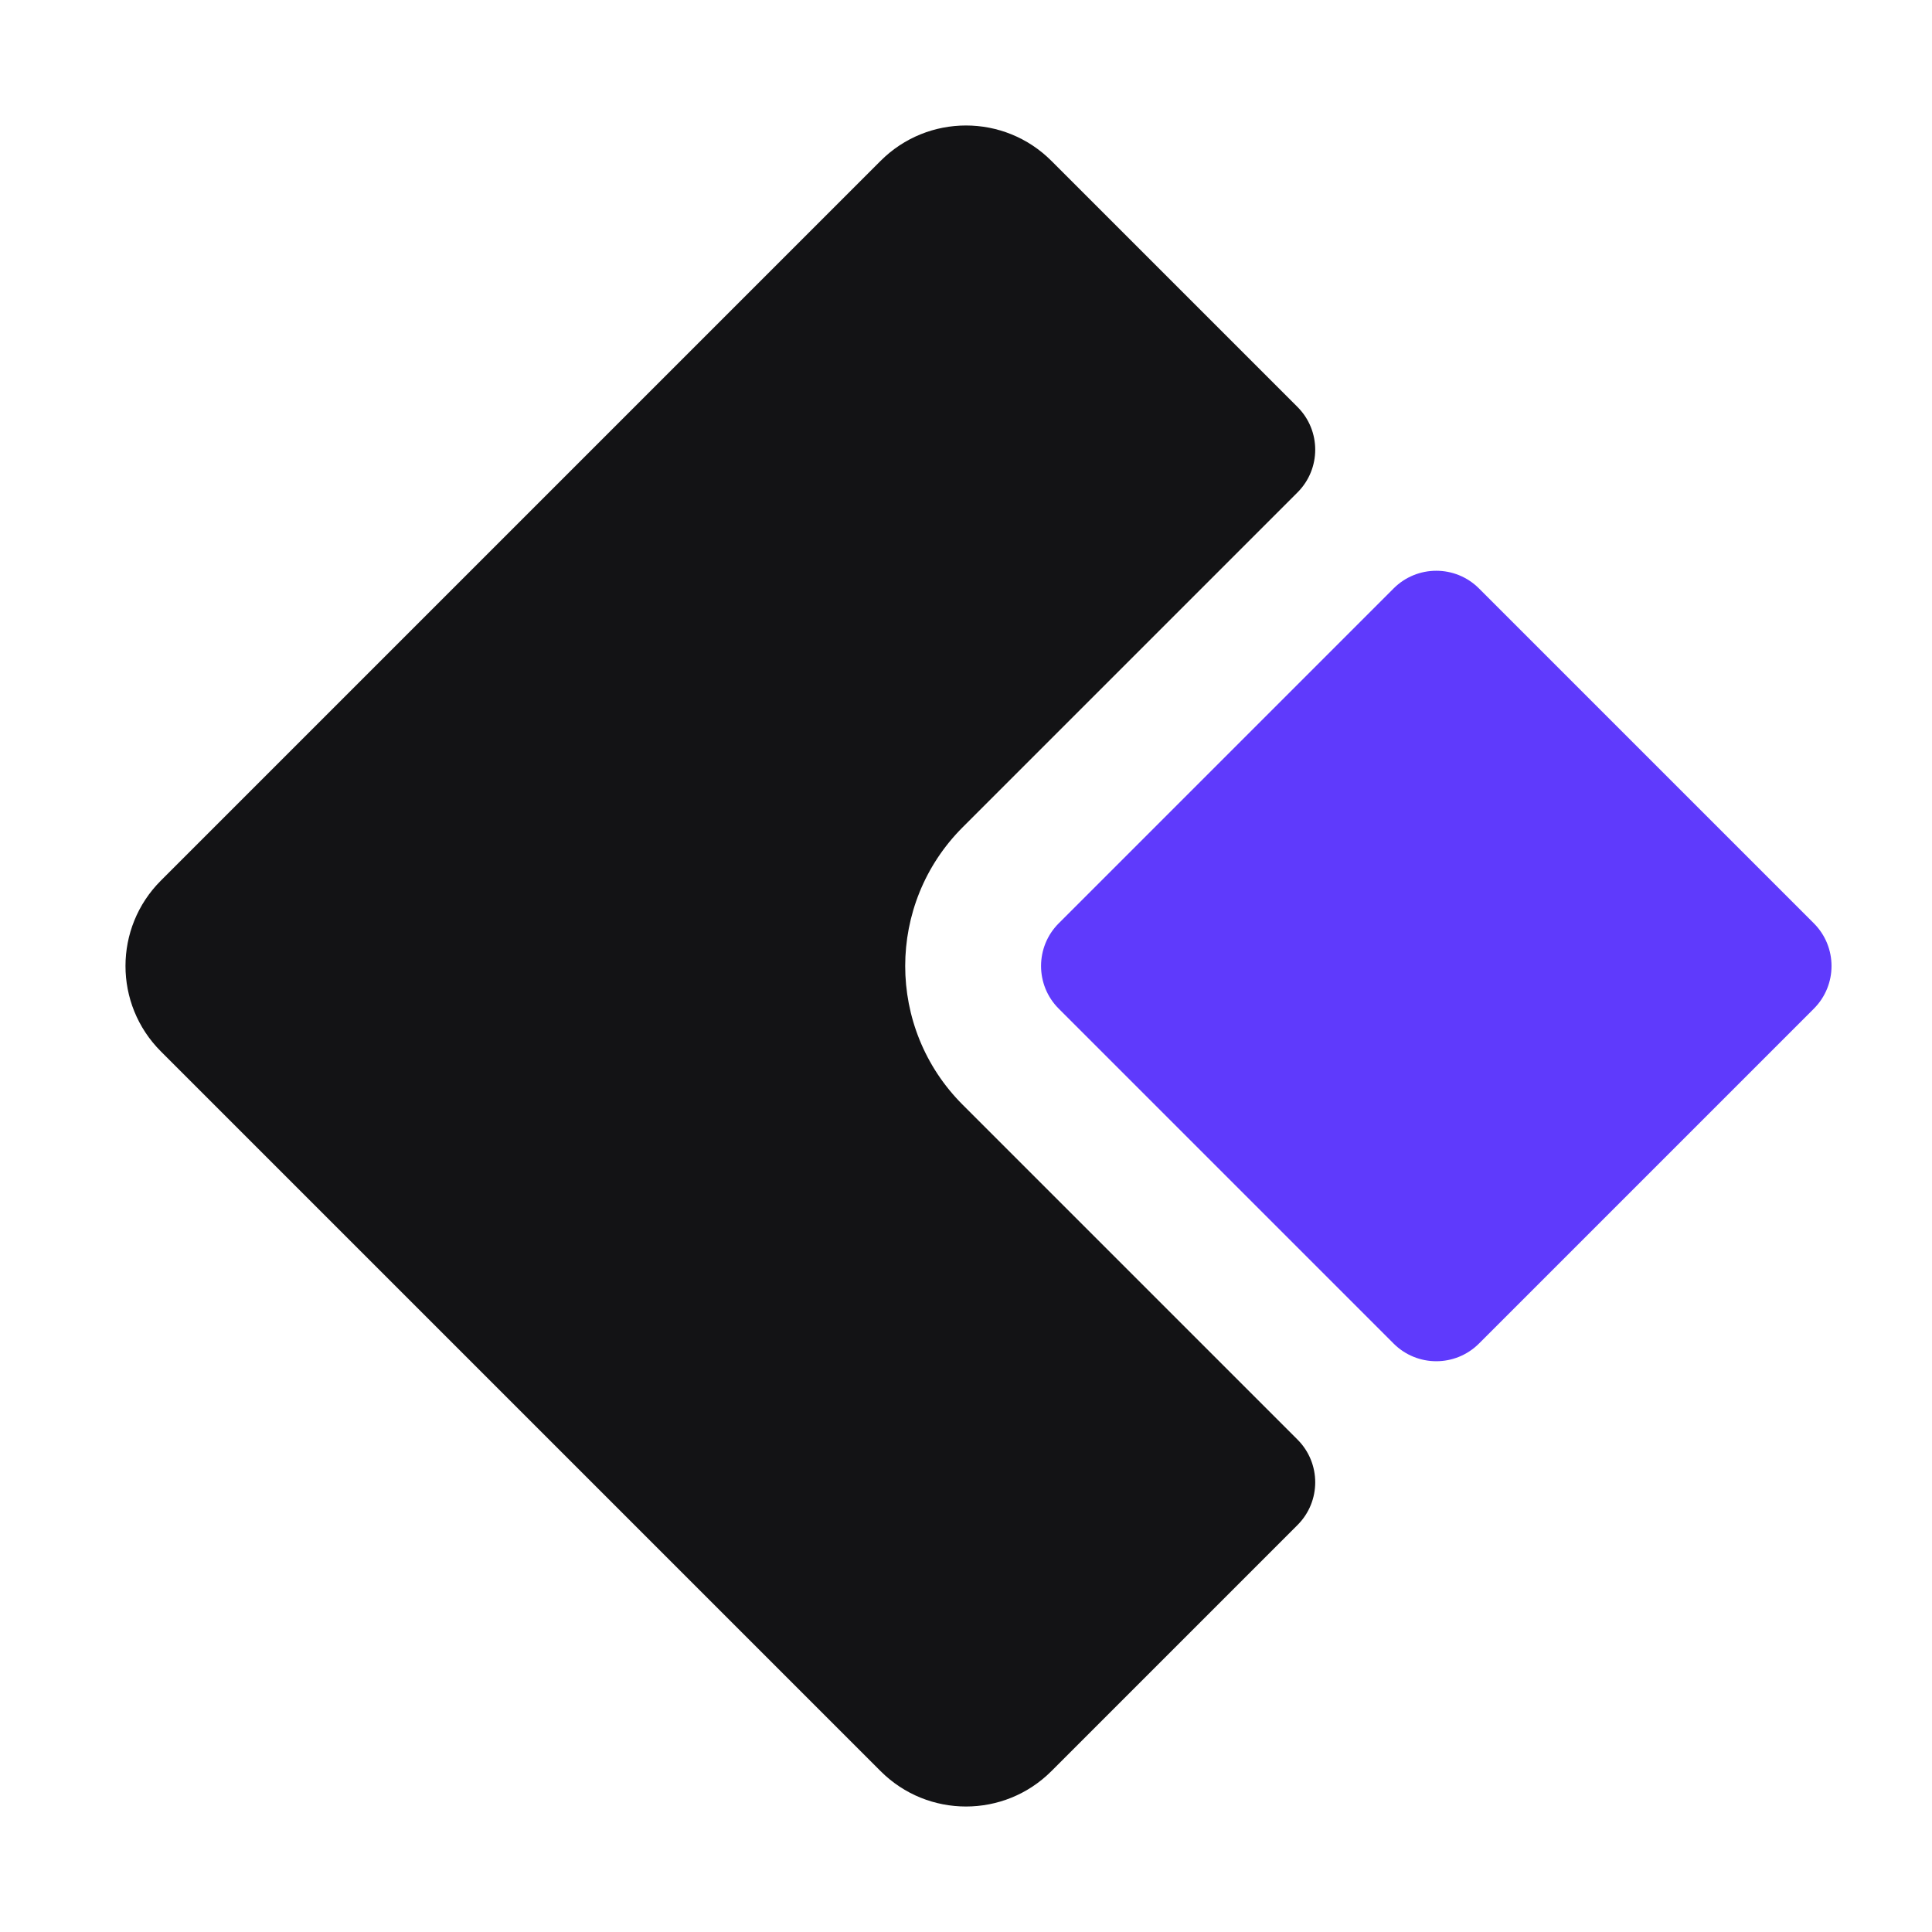
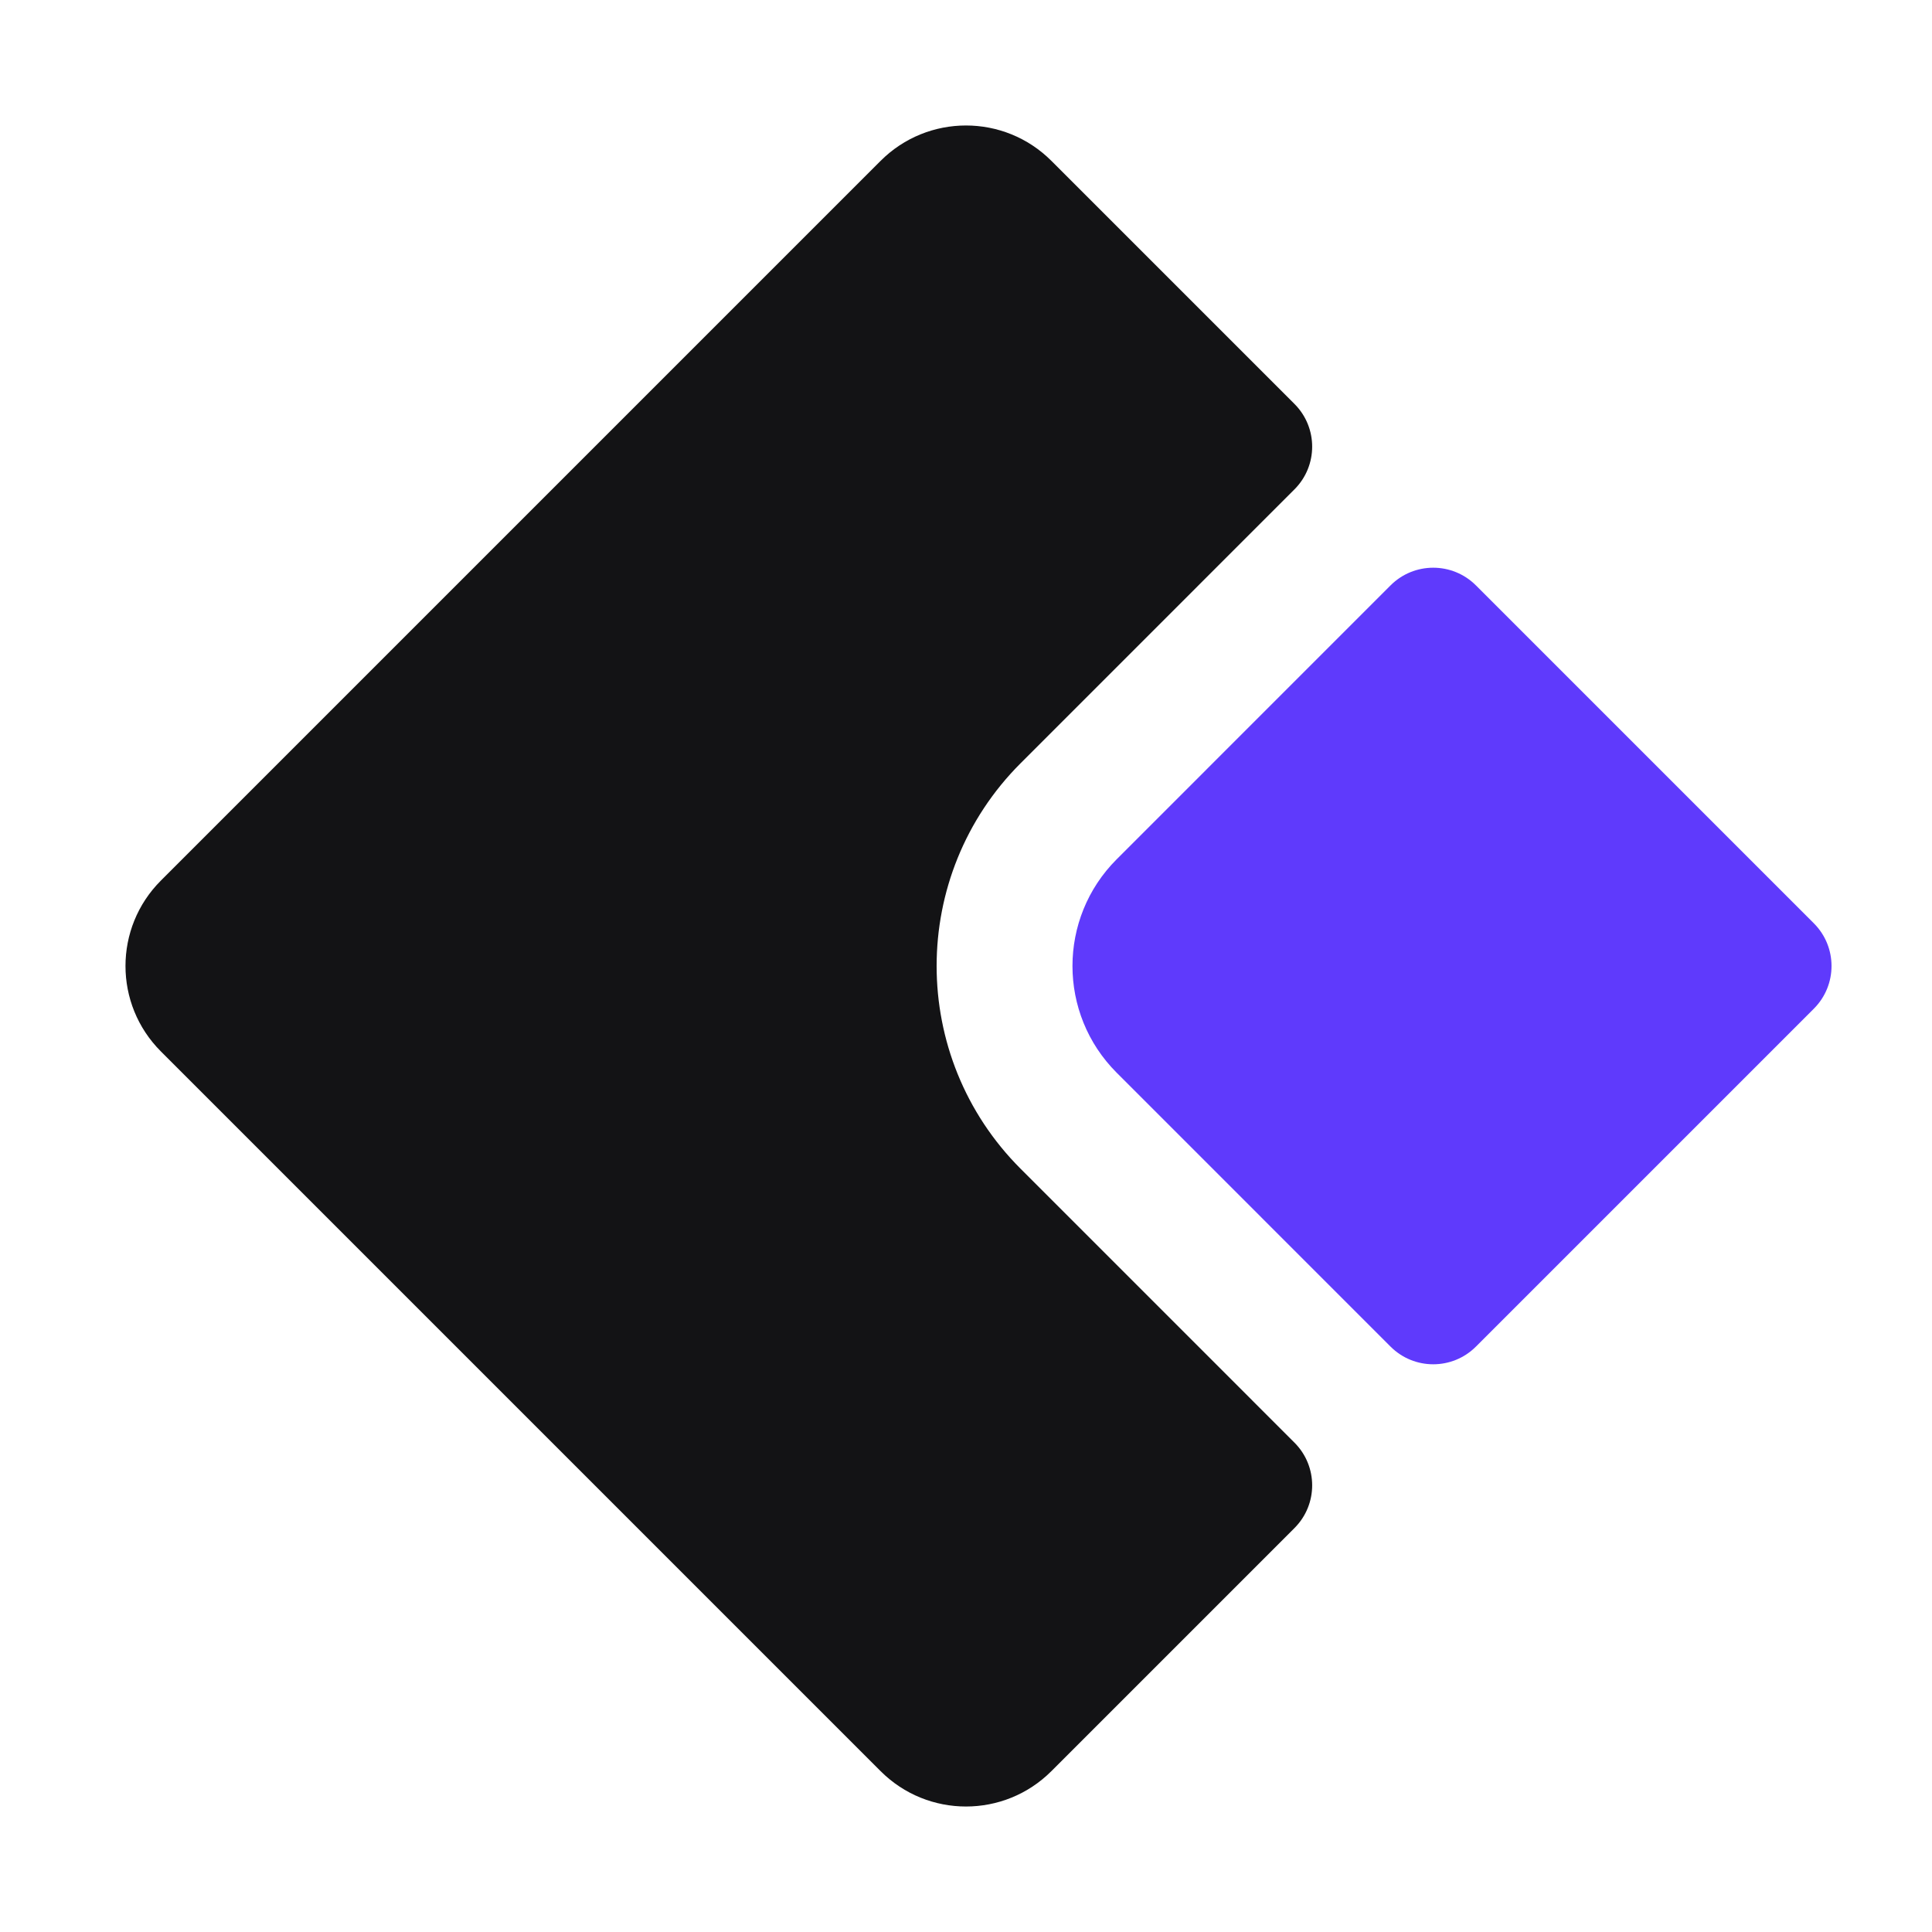
<svg xmlns="http://www.w3.org/2000/svg" width="128" height="128" viewBox="0 0 128 128">
-   <path data-body="" fill="#131315" d="     M 69.657 10.657     L 85.965 26.965 A 4 4 0 0 1 85.965 32.622     L 63.779 54.808 A 13 13 0 0 0 63.779 73.192     L 85.965 95.378 A 4 4 0 0 1 85.965 101.035     L 69.657 117.343 A 8 8 0 0 1 58.343 117.343     L 10.657 69.657 A 8 8 0 0 1 10.657 58.343     L 58.343 10.657 A 8 8 0 0 1 69.657 10.657 Z" />
-   <rect id="violet-shape" x="75.47" y="44.312" width="39.375" height="39.375" rx="4" transform="rotate(45 95.15748 64)" fill="#5f3afc" />
+   <path data-body="" fill="#131315" d="     M 69.657 10.657     L 85.763 26.763 A 4 4 0 0 1 85.763 32.42     L 67.619 50.565 A 19 19 0 0 0 67.619 77.435     L 85.763 95.58 A 4 4 0 0 1 85.763 101.237     L 69.657 117.343 A 8 8 0 0 1 58.343 117.343     L 10.657 69.657 A 8 8 0 0 1 10.657 58.343     L 58.343 10.657 A 8 8 0 0 1 69.657 10.657 Z" />
+   <path id="violet-shape" fill="#5f3afc" d="     M 97.784 38.784     L 120.172 61.172 A 4 4 0 0 1 120.172 66.828     L 97.784 89.216 A 4 4 0 0 1 92.127 89.216     L 73.983 71.071 A 10 10 0 0 1 73.983 56.929     L 92.127 38.784 A 4 4 0 0 1 97.784 38.784 Z" />
</svg>
